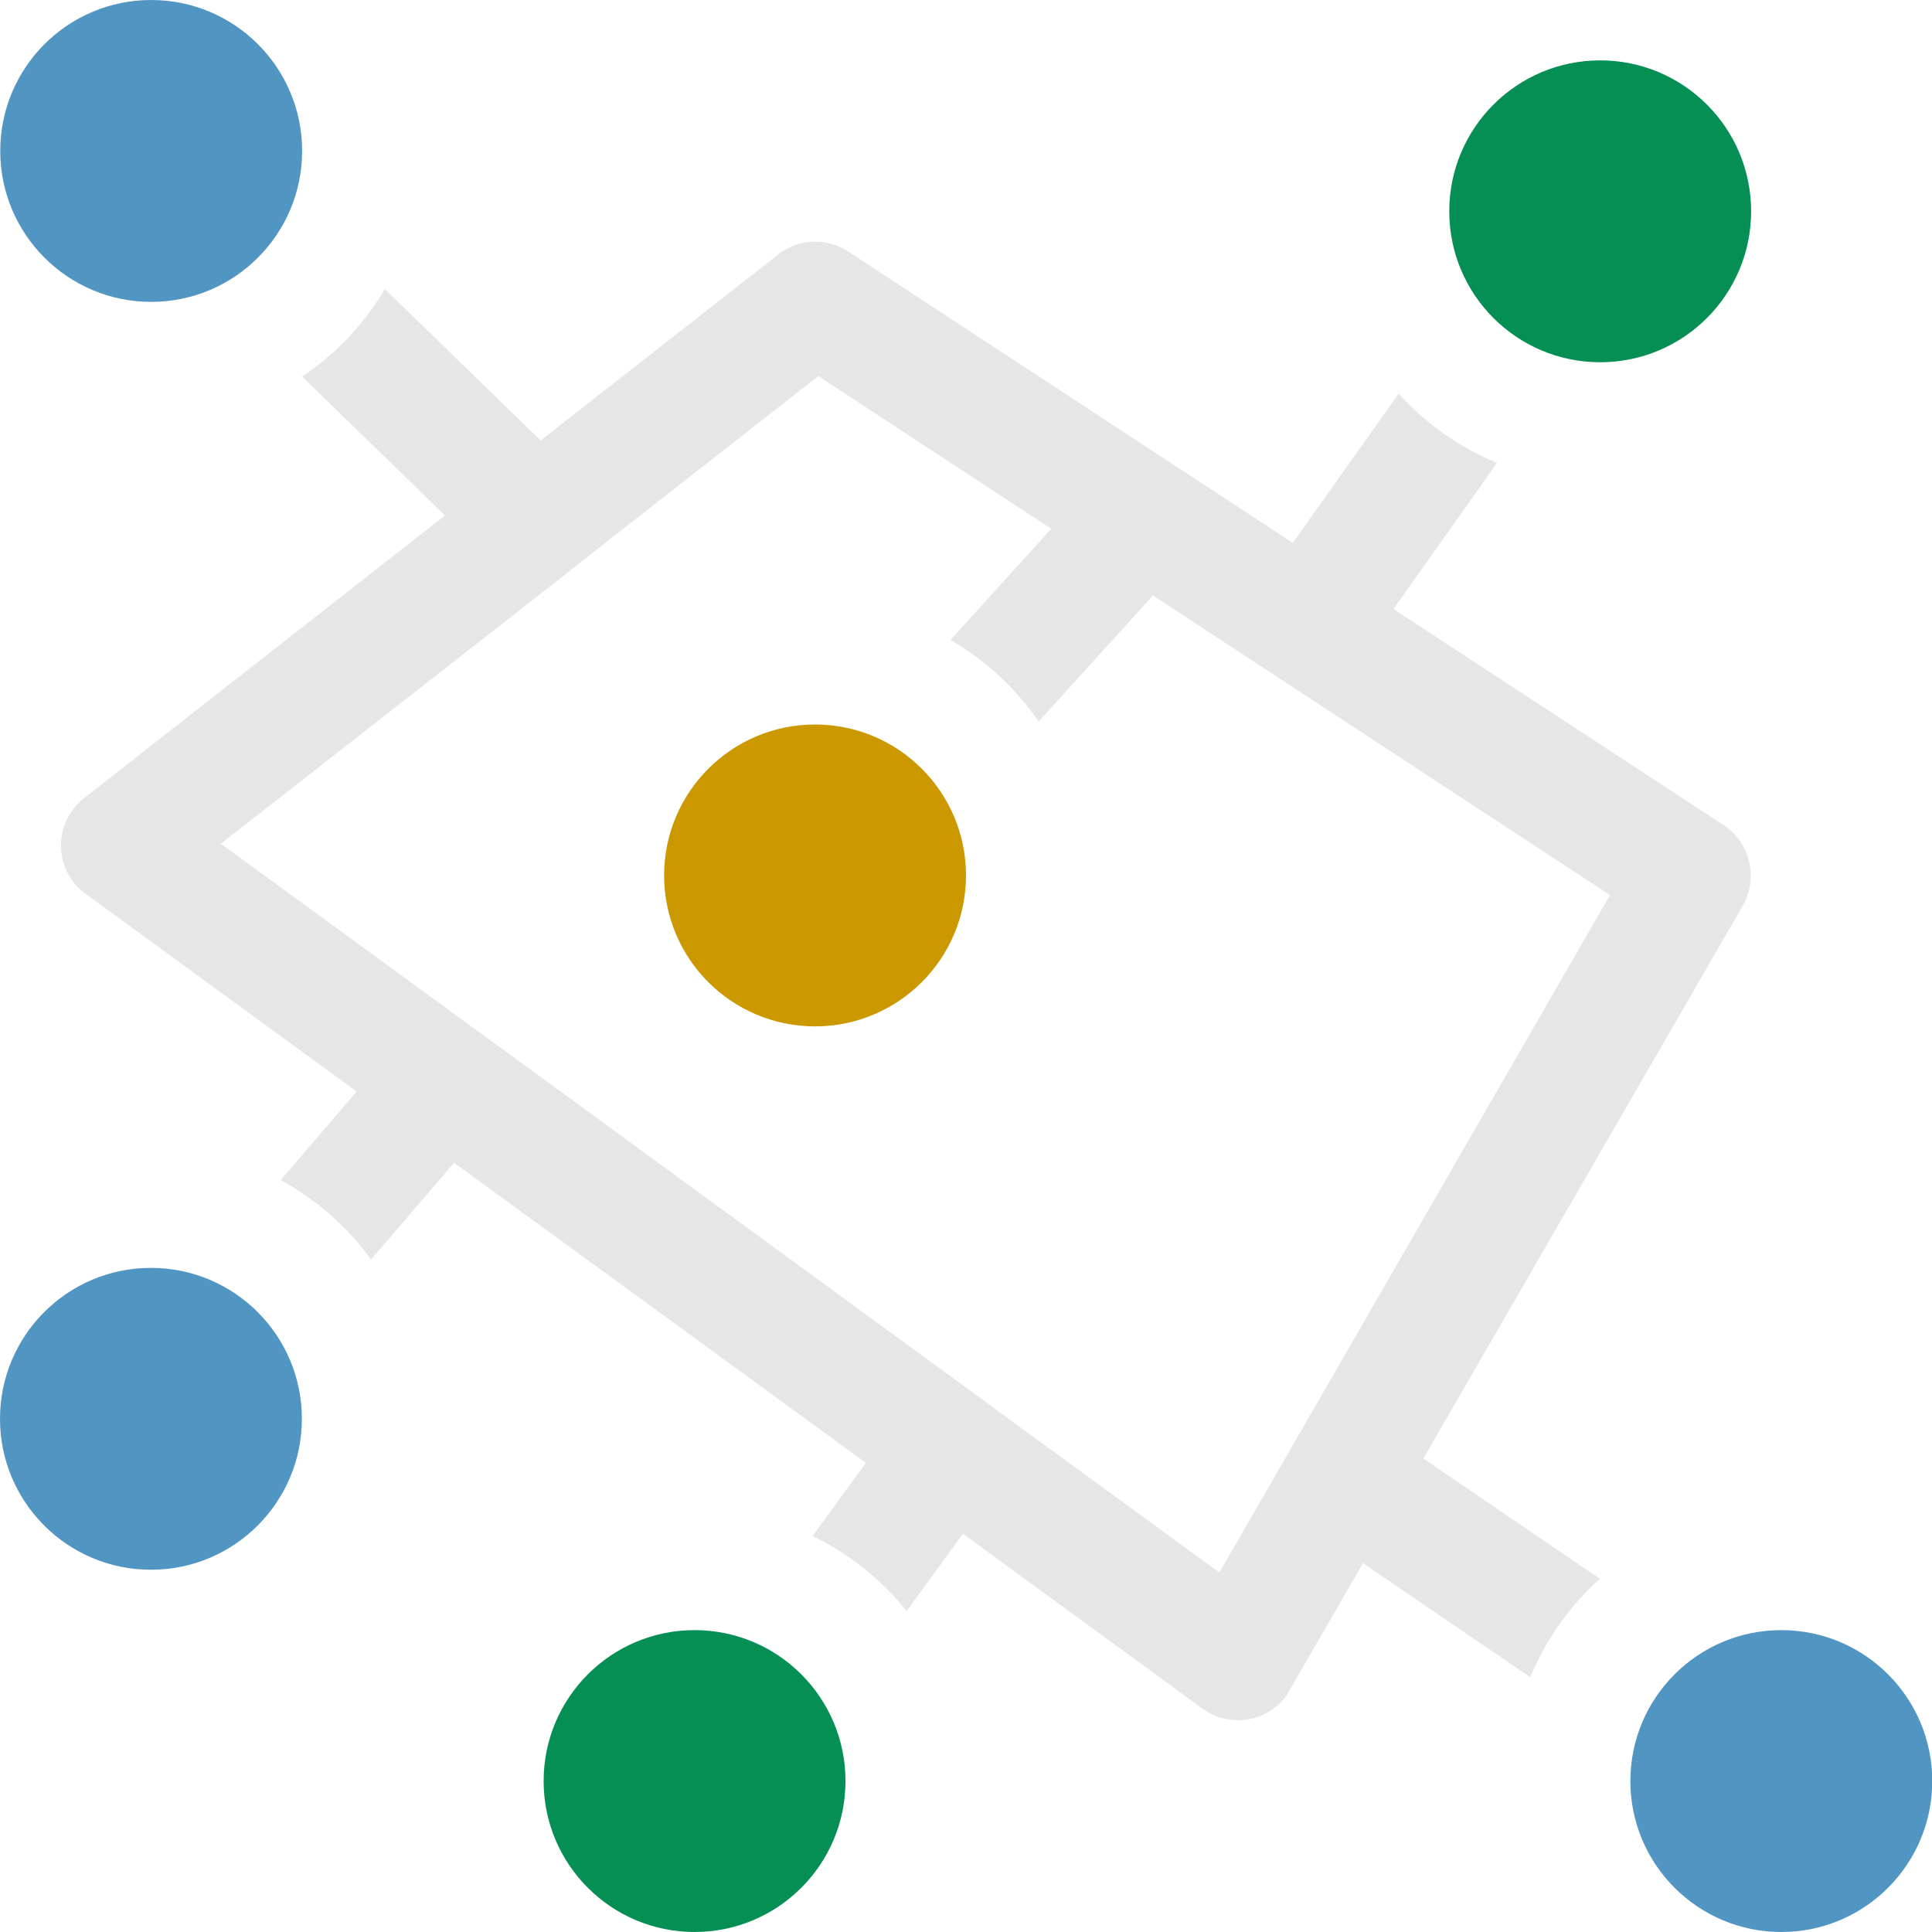
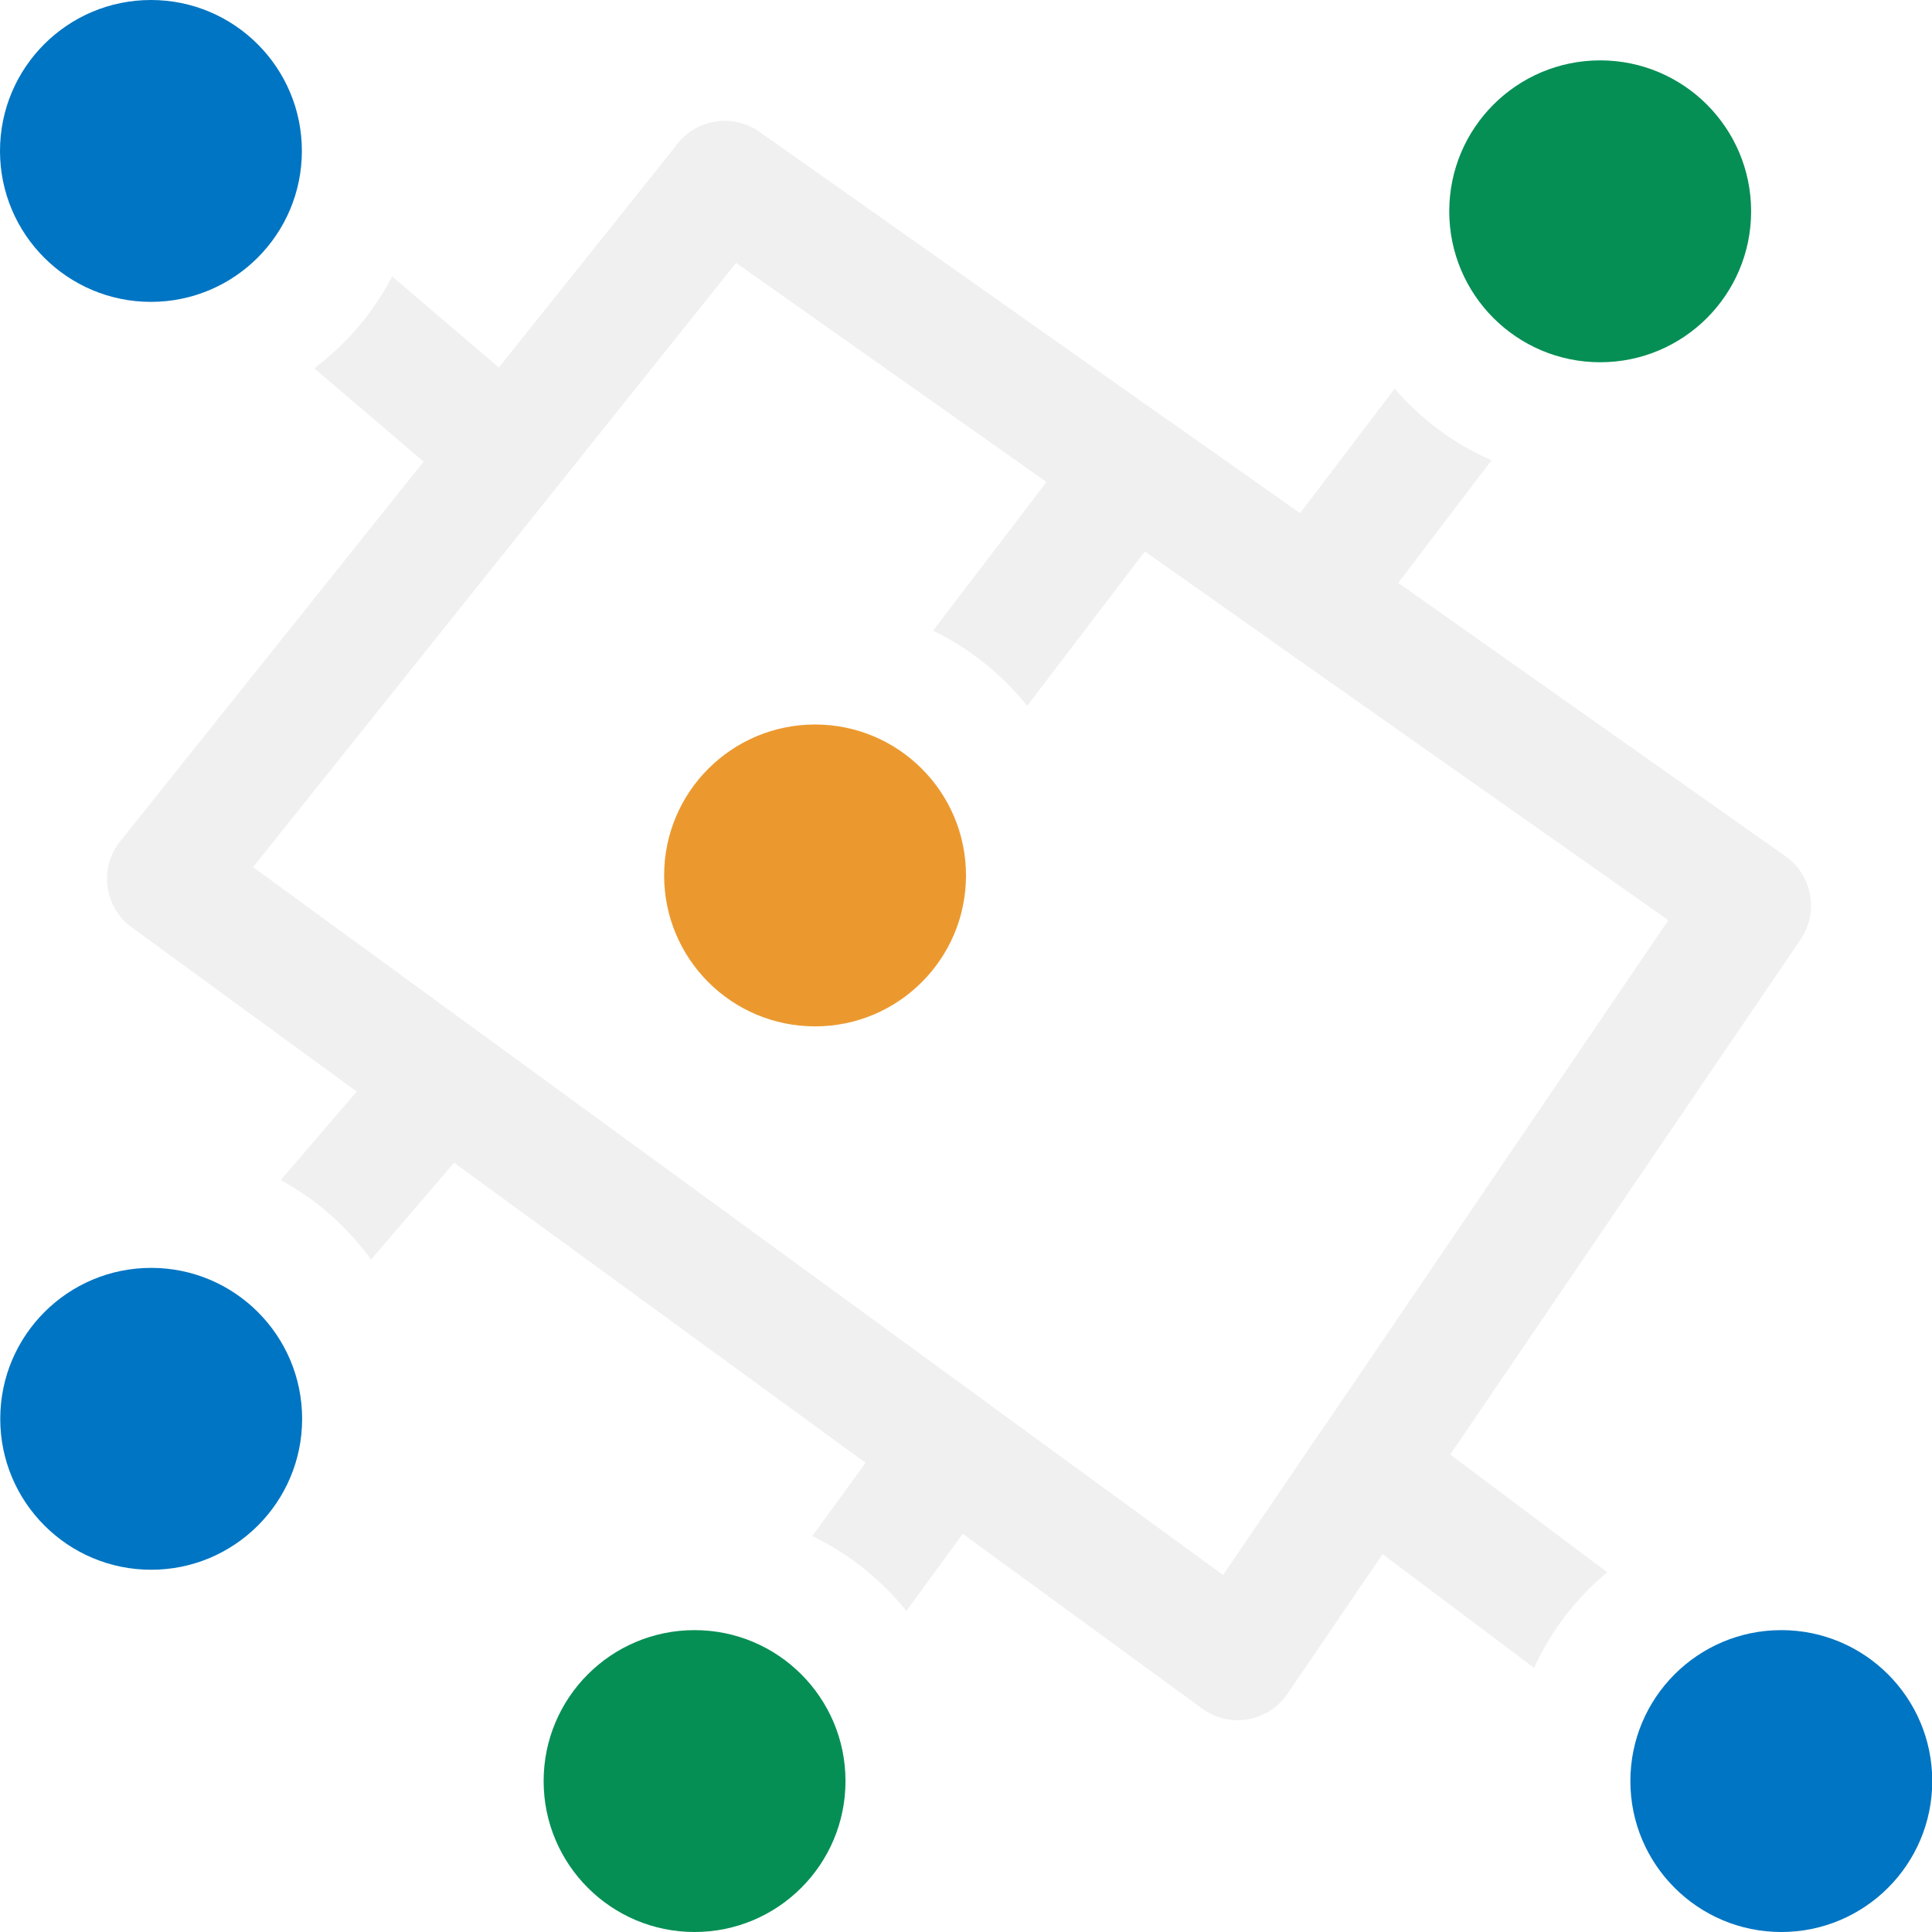
<svg xmlns="http://www.w3.org/2000/svg" viewBox="0 0 7.68 7.68">
  <defs>
    <clipPath id="clip-path">
-       <rect width="7.68" height="7.68" style="fill:none" />
+       <rect y="-0" width="7.68" height="7.68" style="fill:none" />
    </clipPath>
  </defs>
-   <g id="Page_6" data-name="Page 6">
-     <g id="Page_6-2" data-name="Page 6">
+   <g id="Page_8" data-name="Page 8">
+     <g id="Page_8-2" data-name="Page 8">
      <g style="clip-path:url(#clip-path)">
-         <path d="M1.53,1.149l.619.602.929-.727A.24.24,0,0,1,3.372 1L5.139,2.158l.421-.593a1.082,1.082,0,0,0,.391.275l-.412.581L6.852,3.28a.241.241,0,0,1,.076.32L5.658,5.798l.702.478a1.078,1.078,0,0,0-.277.391l-.665-.453-.304.526a.239.239,0,0,1-.334.052l-.952-.695-.224.307a1.085,1.085,0,0,0-.374-.298l.212-.291L1.805,4.622l-.33.385A1.083,1.083,0,0,0,1.116,4.691l.302-.352L.351,3.561a.236.236,0,0,1-.058-.053A.239.239,0,0,1,.335,3.172L1.769,2.049,1.201,1.497a1.081,1.081,0,0,0,.329-.348m1.723.346-.962.753-.004.004-.005.004-.005.004-.005.004L.878,3.354l1.02.744.011.007.005.004.005.004L3.906,5.564l.005.003.005.004.005.004.005.004.921.672.279-.483a.226.226,0,0,1,.017-.03L6.4,3.558,4.583,2.367l-.454.501a1.089,1.089,0,0,0-.351-.324l.401-.442Z" style="fill:#e6e6e6" />
-         <path d="M3.24,4.08a.6.6,0,1,0-.6-.6.6.6,0,0,0,.6.6" style="fill:#cc9800;fill-rule:evenodd" />
-         <path d="M6.361,1.44A.6.6,0,1,0,5.761.84a.6.6,0,0,0,.6.6" style="fill:#068f55;fill-rule:evenodd" />
-         <path d="M.6,6.24a.6.6,0,1,0-.6-.6.6.6,0,0,0,.6.6" style="fill:#5195c3;fill-rule:evenodd" />
-         <path d="M2.761,7.68a.6.6,0,1,0-.6-.6.6.6,0,0,0,.6.6" style="fill:#068f55;fill-rule:evenodd" />
-         <path d="M7.081,7.68a.6.6,0,1,1,.6-.6.6.6,0,0,1-.6.6" style="fill:#5195c3;fill-rule:evenodd" />
-         <path d="M.6,0A.6.6,0,1,1,.001.6.6.6,0,0,1,.6,0" style="fill:#5195c3;fill-rule:evenodd" />
+         <path d="M3.709,2.507l.451-.591L2.926,1.045,1.006,3.447l2.9,2.116.005.003.005.004.005.004.005.004.936.683.374-.55.009-.014.004-.005.004-.005,1.379-2.029L5.092,2.574l-.005-.003-.005-.004-.01-.007-.005-.004-.516-.364-.468.614a1.082,1.082,0,0,0-.374-.299m2.22-.677-.371.487,1.54,1.087a.24.24,0,0,1,.06.33L5.765,5.782l.624.468a1.081,1.081,0,0,0-.291.38L5.496,6.178l-.383.562a.239.239,0,0,1-.334.052l-.952-.695-.224.307a1.085,1.085,0,0,0-.374-.298l.212-.291L1.805,4.622l-.33.385a1.082,1.082,0,0,0-.359-.316l.302-.352-.903-.659a.239.239,0,0,1-.037-.336l1.206-1.509-.435-.371a1.081,1.081,0,0,0,.31-.365l.424.362.702-.879a.24.24,0,0,1,.334-.058l1.618,1.142.005.003.526.371.376-.495A1.085,1.085,0,0,0,5.929,1.83Z" style="fill:#f0f0f0" />
+         <path d="M3.24,4.08a.6.6,0,1,0-.6-.6.6.6,0,0,0,.6.6" style="fill:#eb992f;fill-rule:evenodd" />
+         <path d="M6.361,1.44a.6.6,0,1,0-.6-.6.6.6,0,0,0,.6.6" style="fill:#068f55;fill-rule:evenodd" />
+         <path d="M.6,6.24A.6.6,0,1,0,.001,5.64a.6.6,0,0,0,.6.6" style="fill:#0075c3;fill-rule:evenodd" />
+         <path d="M2.761,7.68A.6.6,0,1,0,2.161,7.08a.6.6,0,0,0,.6.6" style="fill:#068f55;fill-rule:evenodd" />
+         <path d="M7.081,7.68A.6.6,0,1,1,7.681,7.08a.6.6,0,0,1-.6.6" style="fill:#0075c3;fill-rule:evenodd" />
+         <path d="M.6-0a.6.6,0,1,1-.6.6.6.6,0,0,1,.6-.6" style="fill:#0075c3;fill-rule:evenodd" />
      </g>
    </g>
  </g>
</svg>
